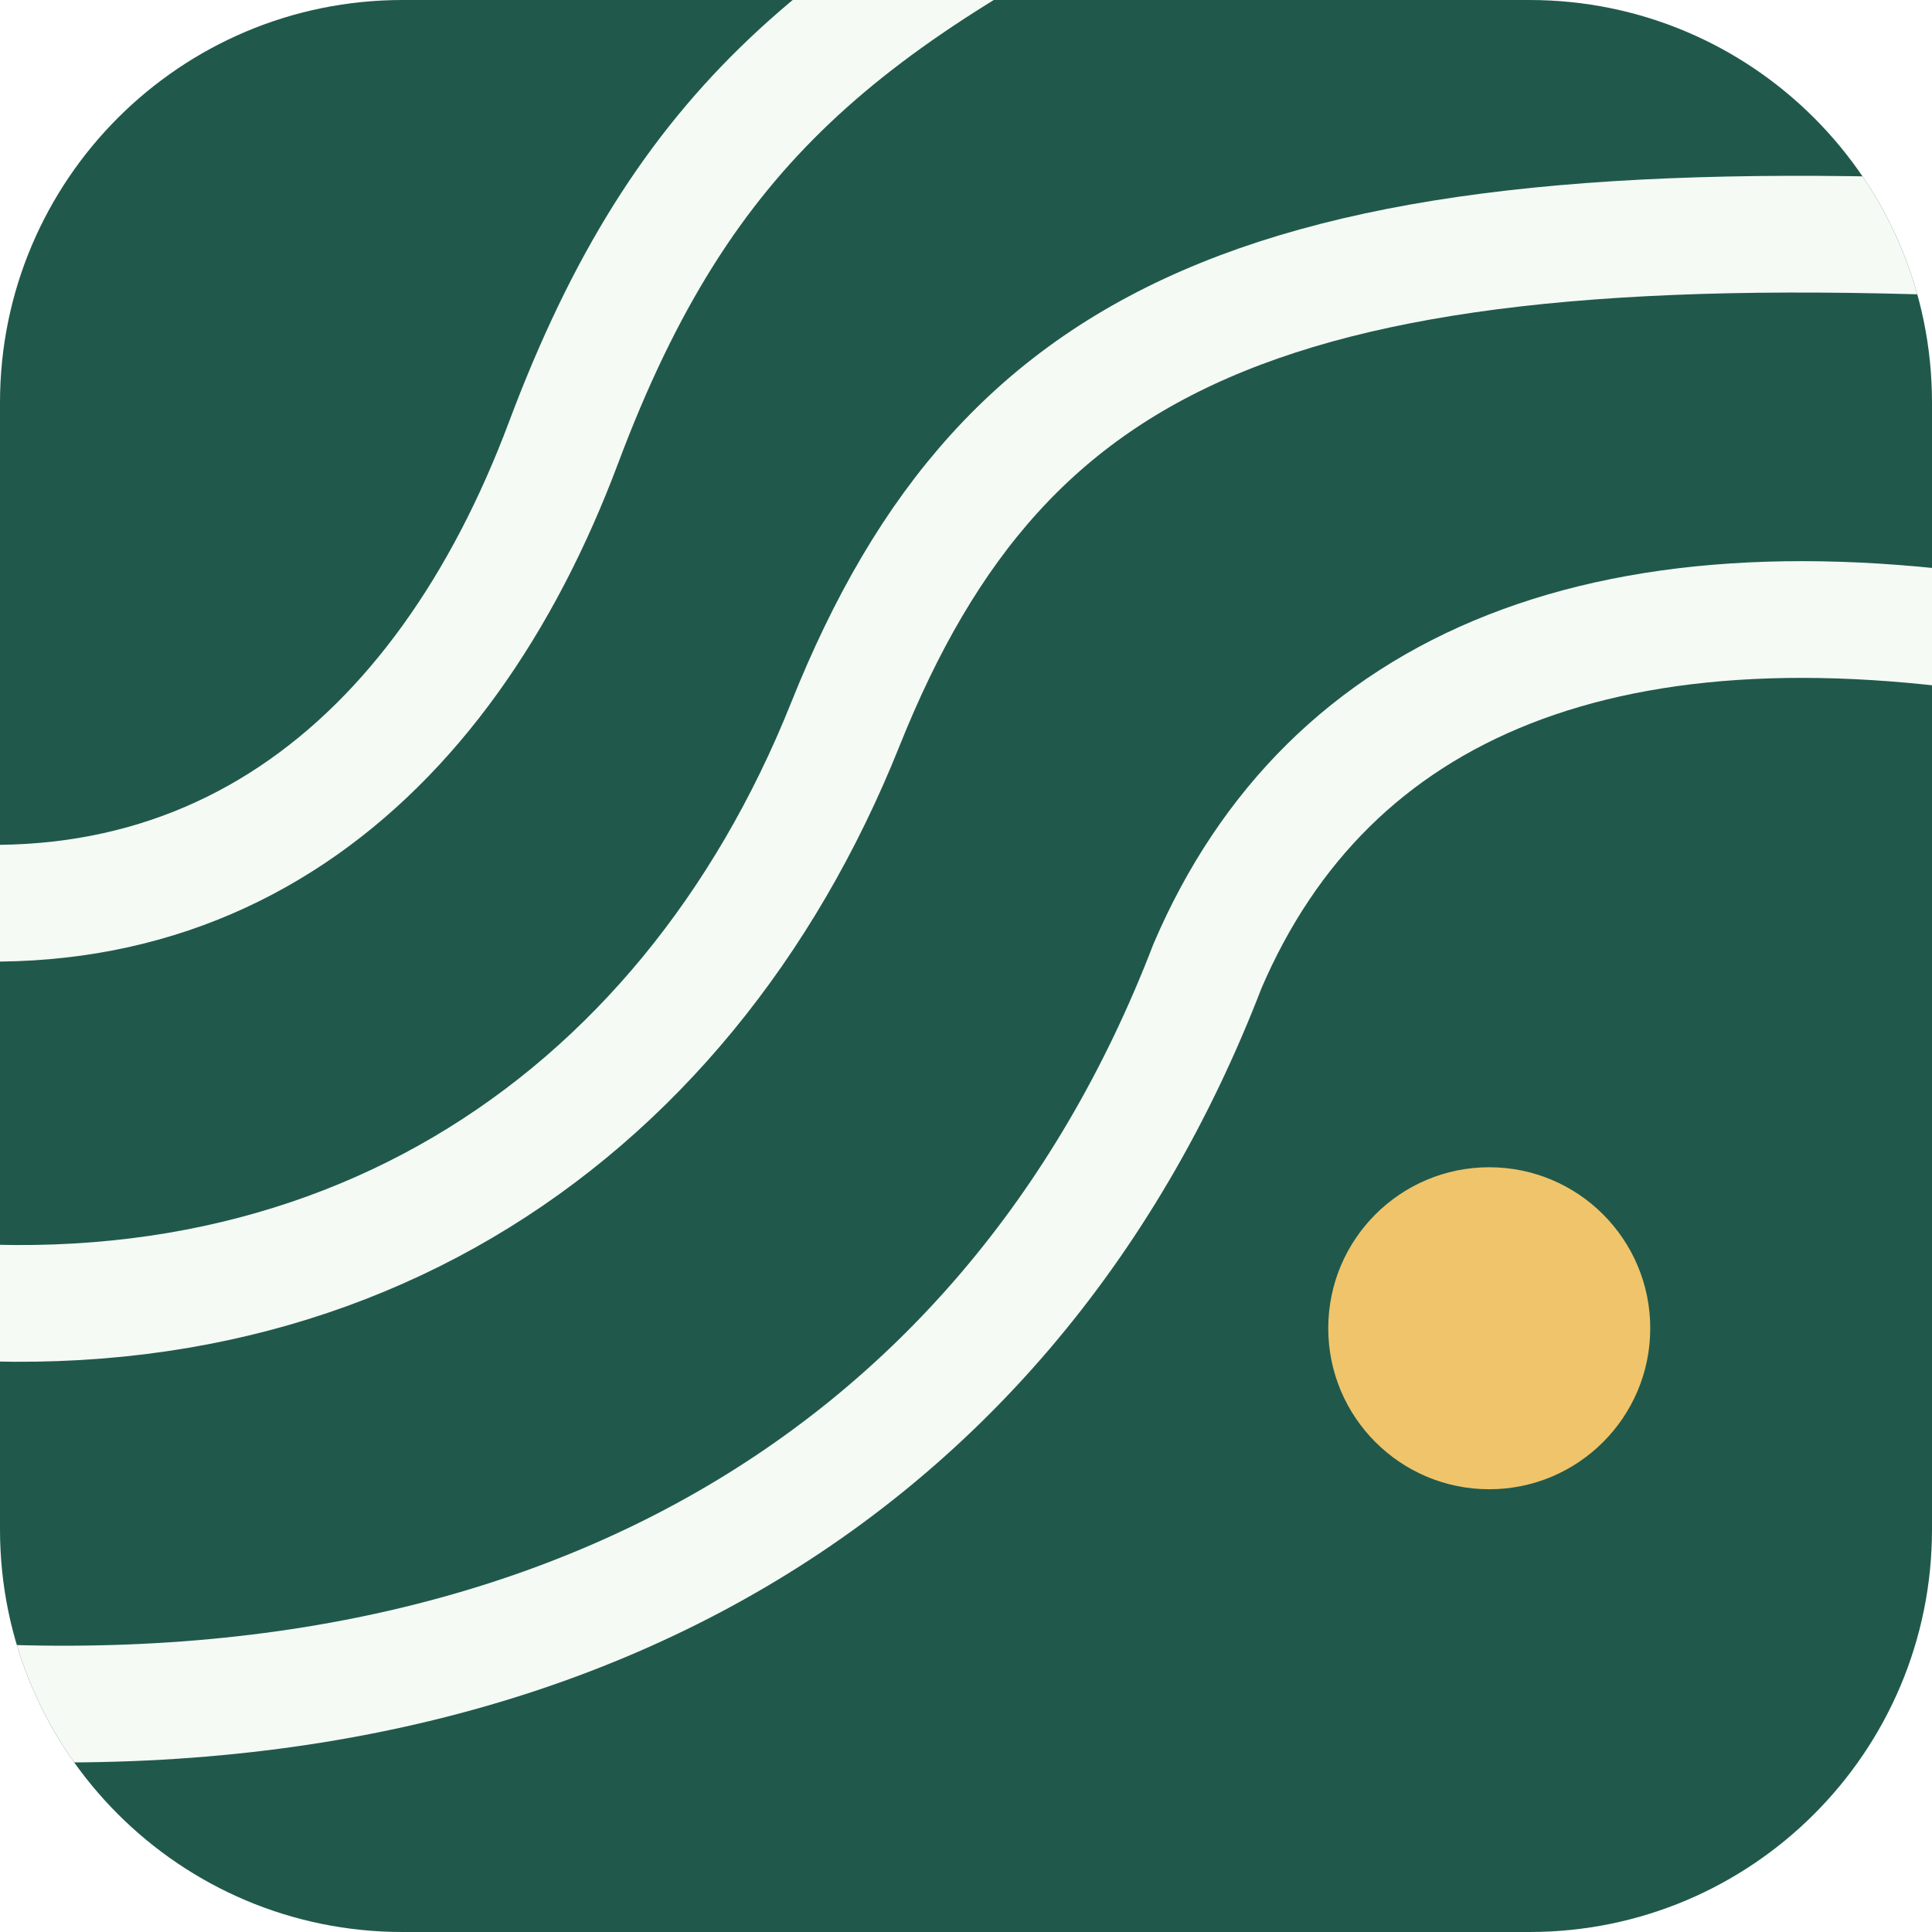
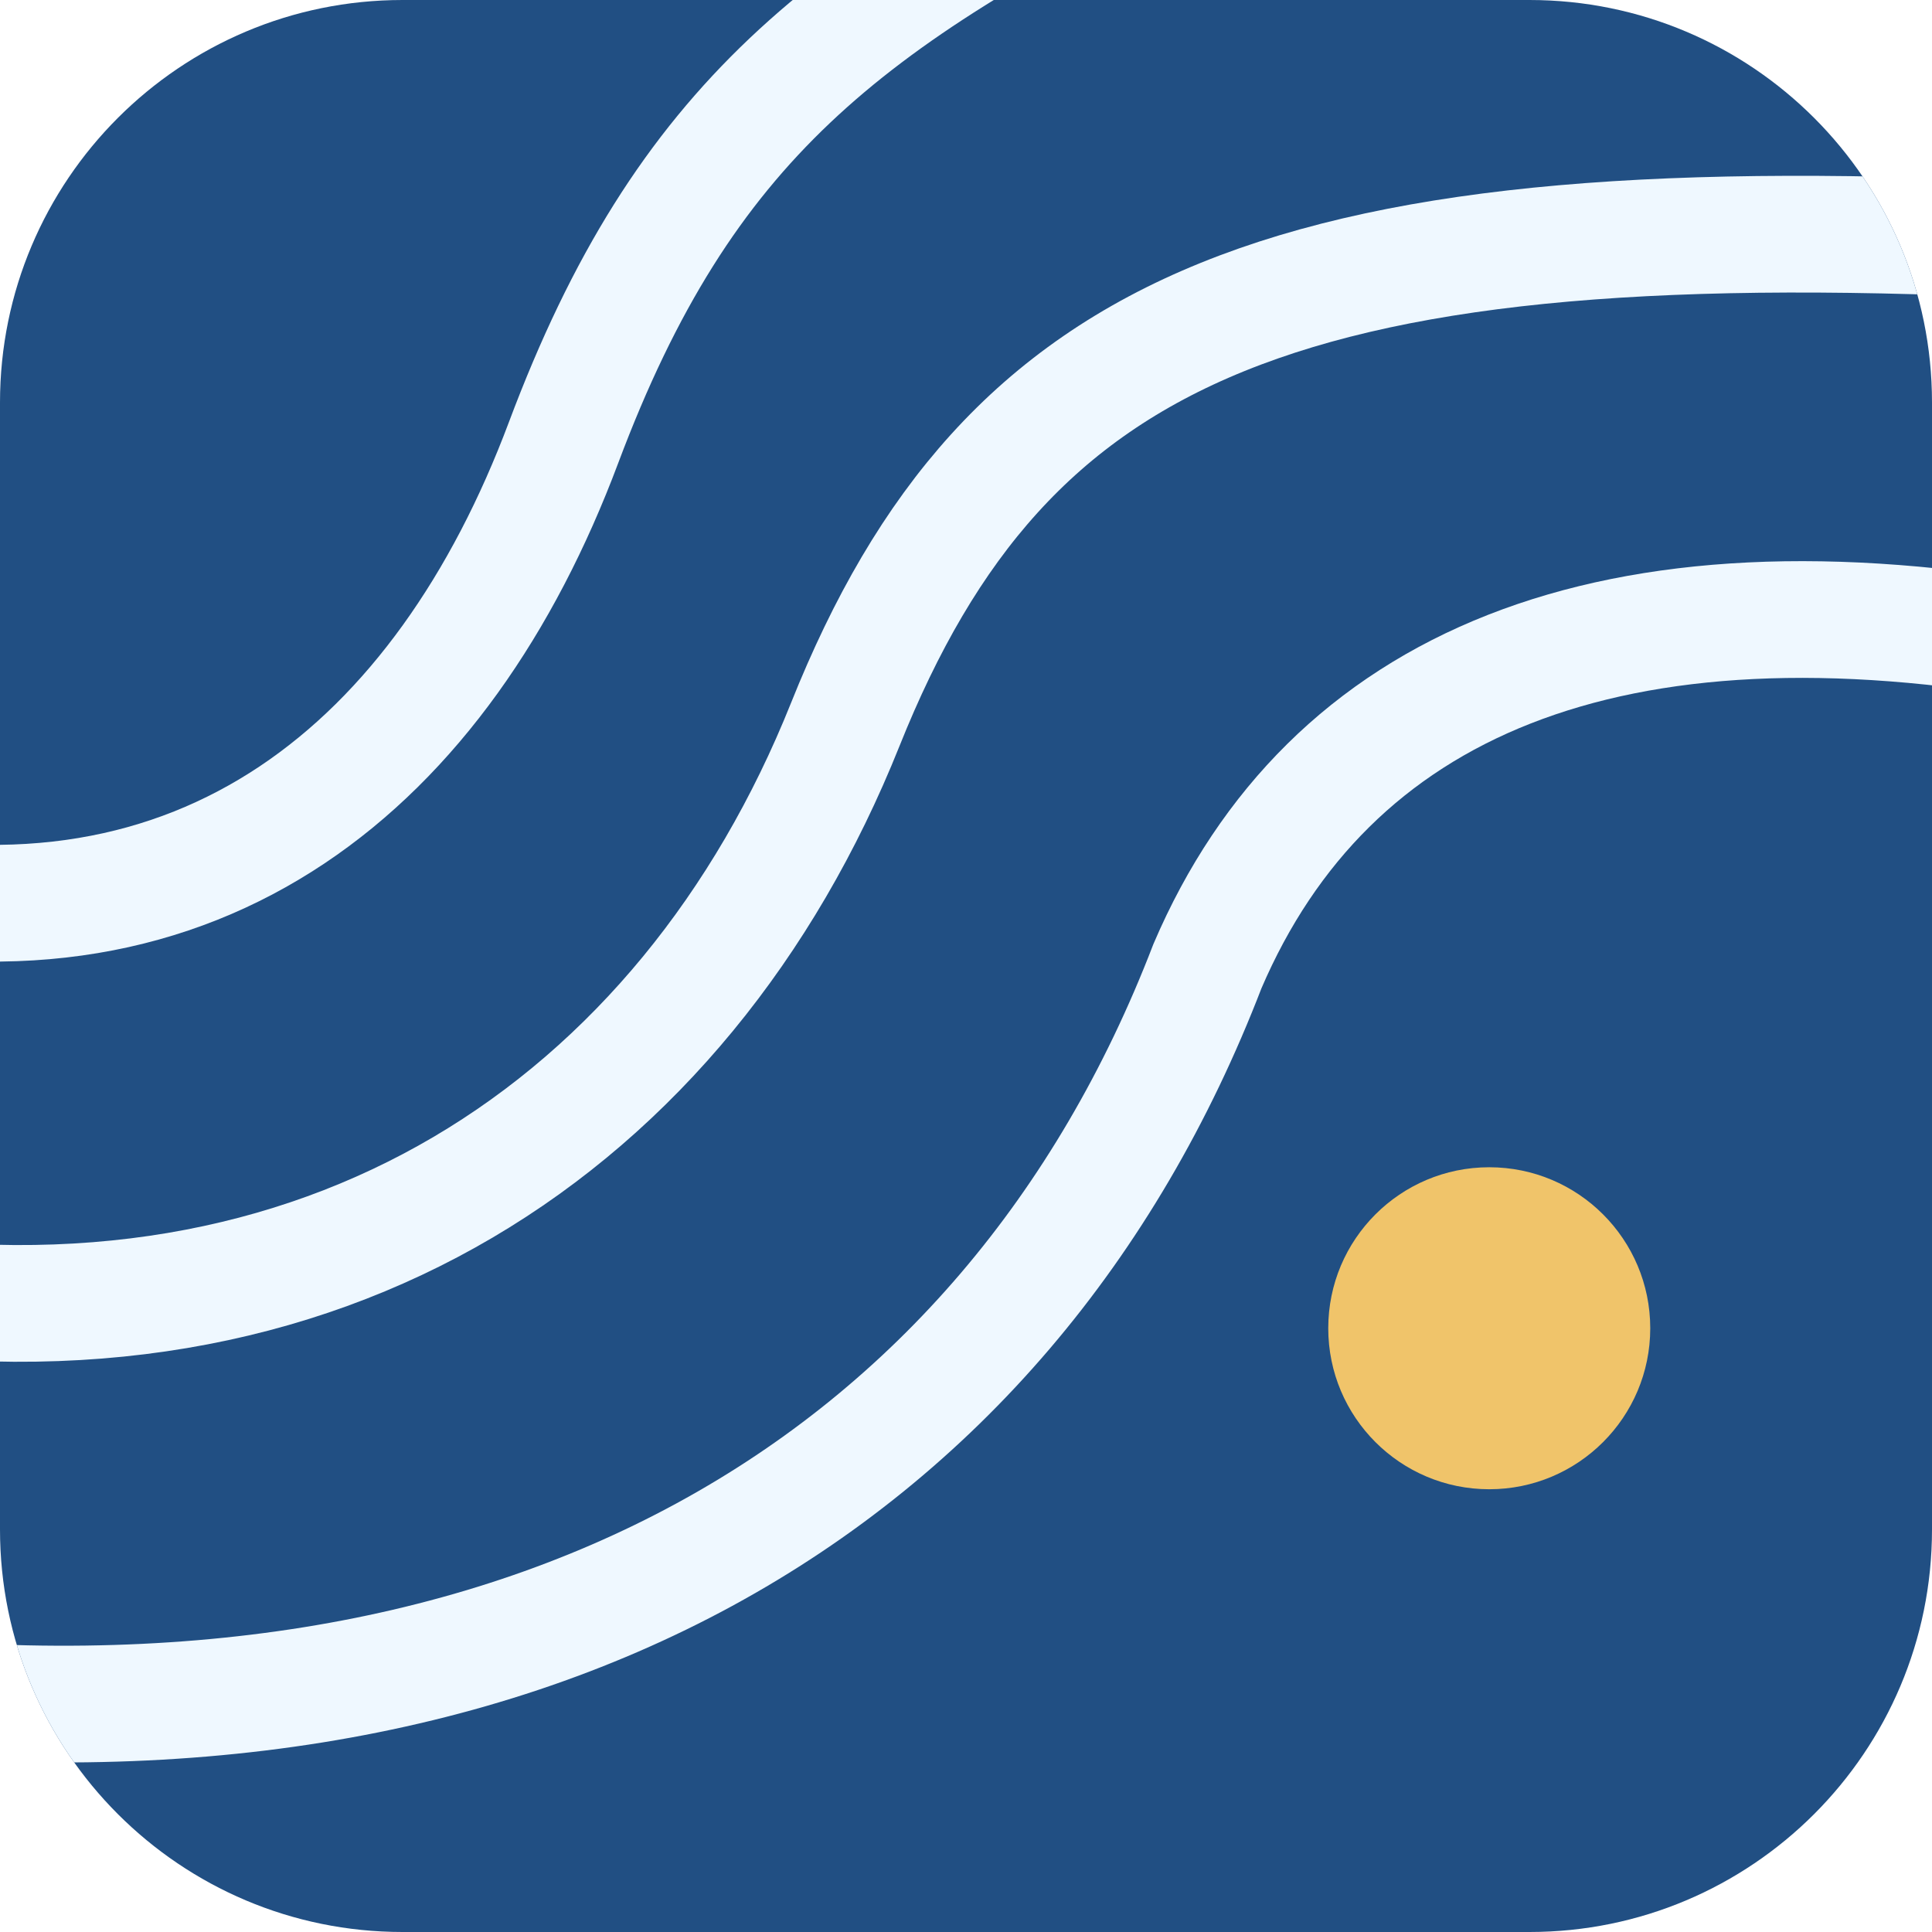
<svg xmlns="http://www.w3.org/2000/svg" viewBox="0 0 48 48">
  <defs>
    <clipPath id="frame">
      <rect width="48" height="48" rx="10" />
    </clipPath>
  </defs>
  <g clip-path="url(#frame)">
-     <path fill="#20594b" d="M0 0h48v48H0z" />
-     <g fill="none" stroke="#f5faf5" stroke-width="2.9">
+     <path fill="#214f83" d="M0 0h48v48H0z" />
+     <g fill="none" stroke="#eff8ff" stroke-width="2.9">
      <path d="M-4 22C5 24 11 19 14 11S21 0 29-4" />
      <path d="M-4 32c12 2 21-4 25-14C25 8 32 5 51 6" />
      <path d="M-4 42c17 2 29-5 34-18 3-7 10-10 21-8" />
    </g>
    <circle cx="37" cy="33" r="4" fill="#f0c46a" />
  </g>
</svg>
